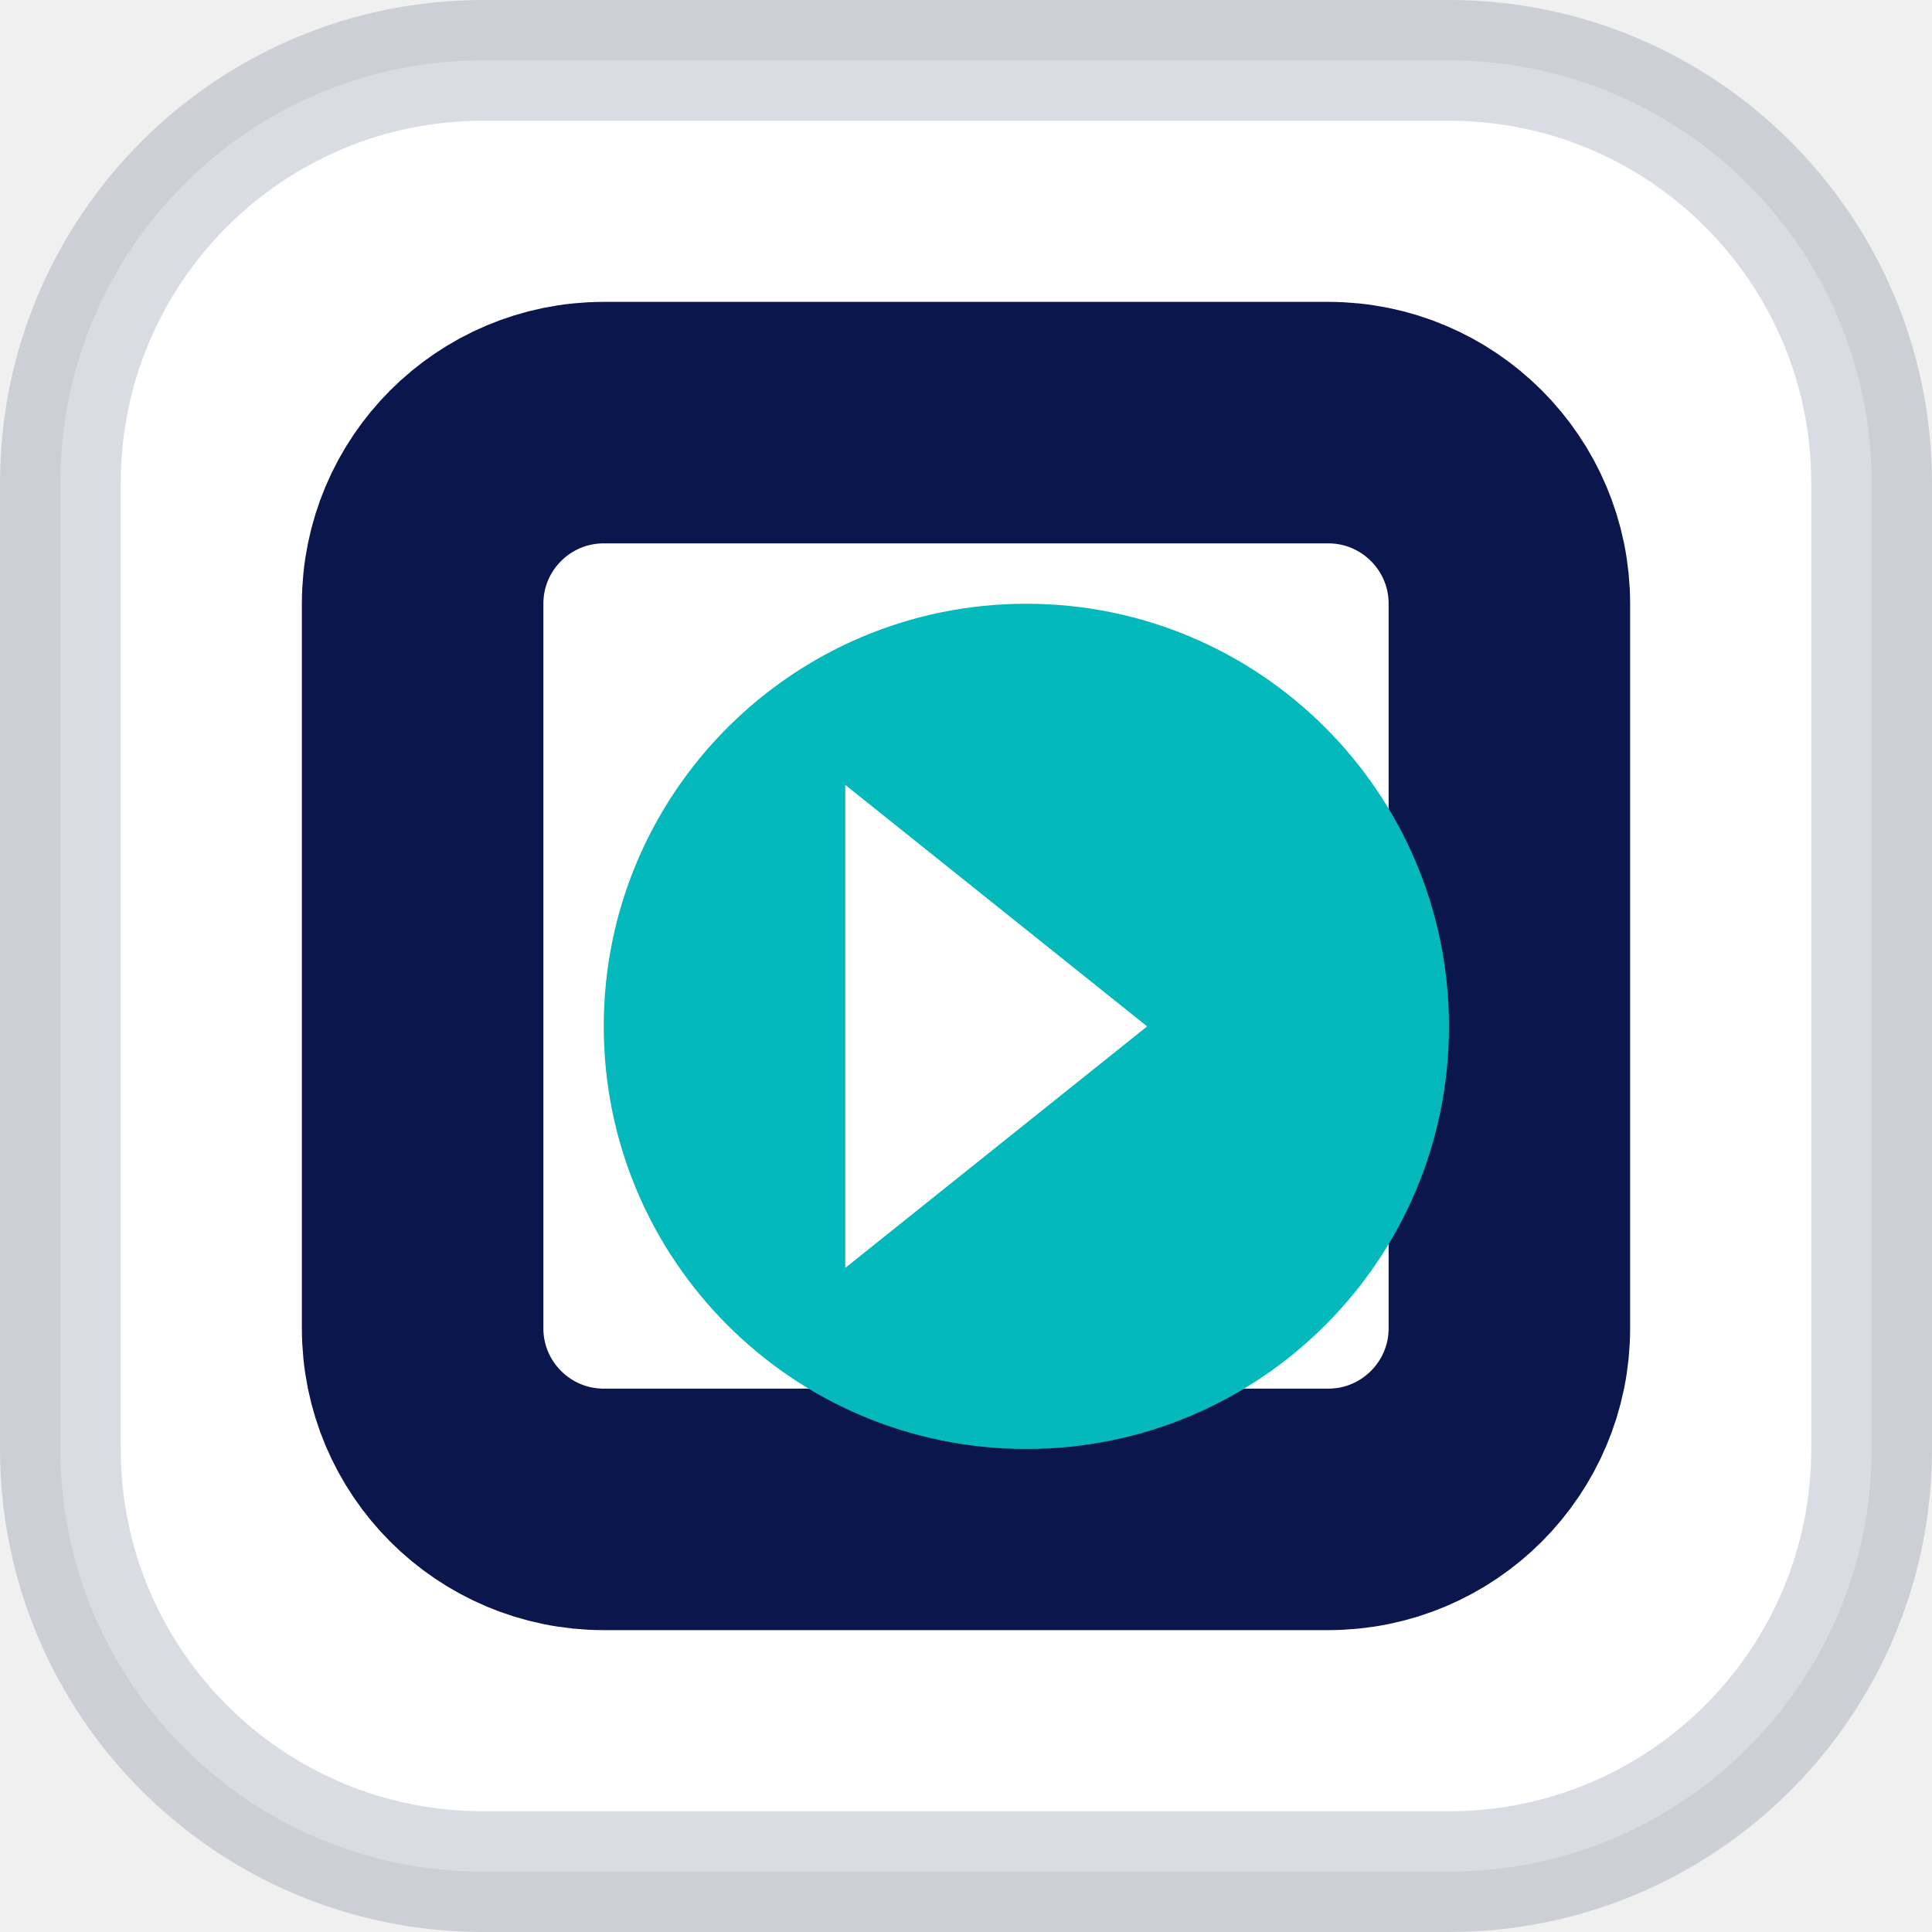
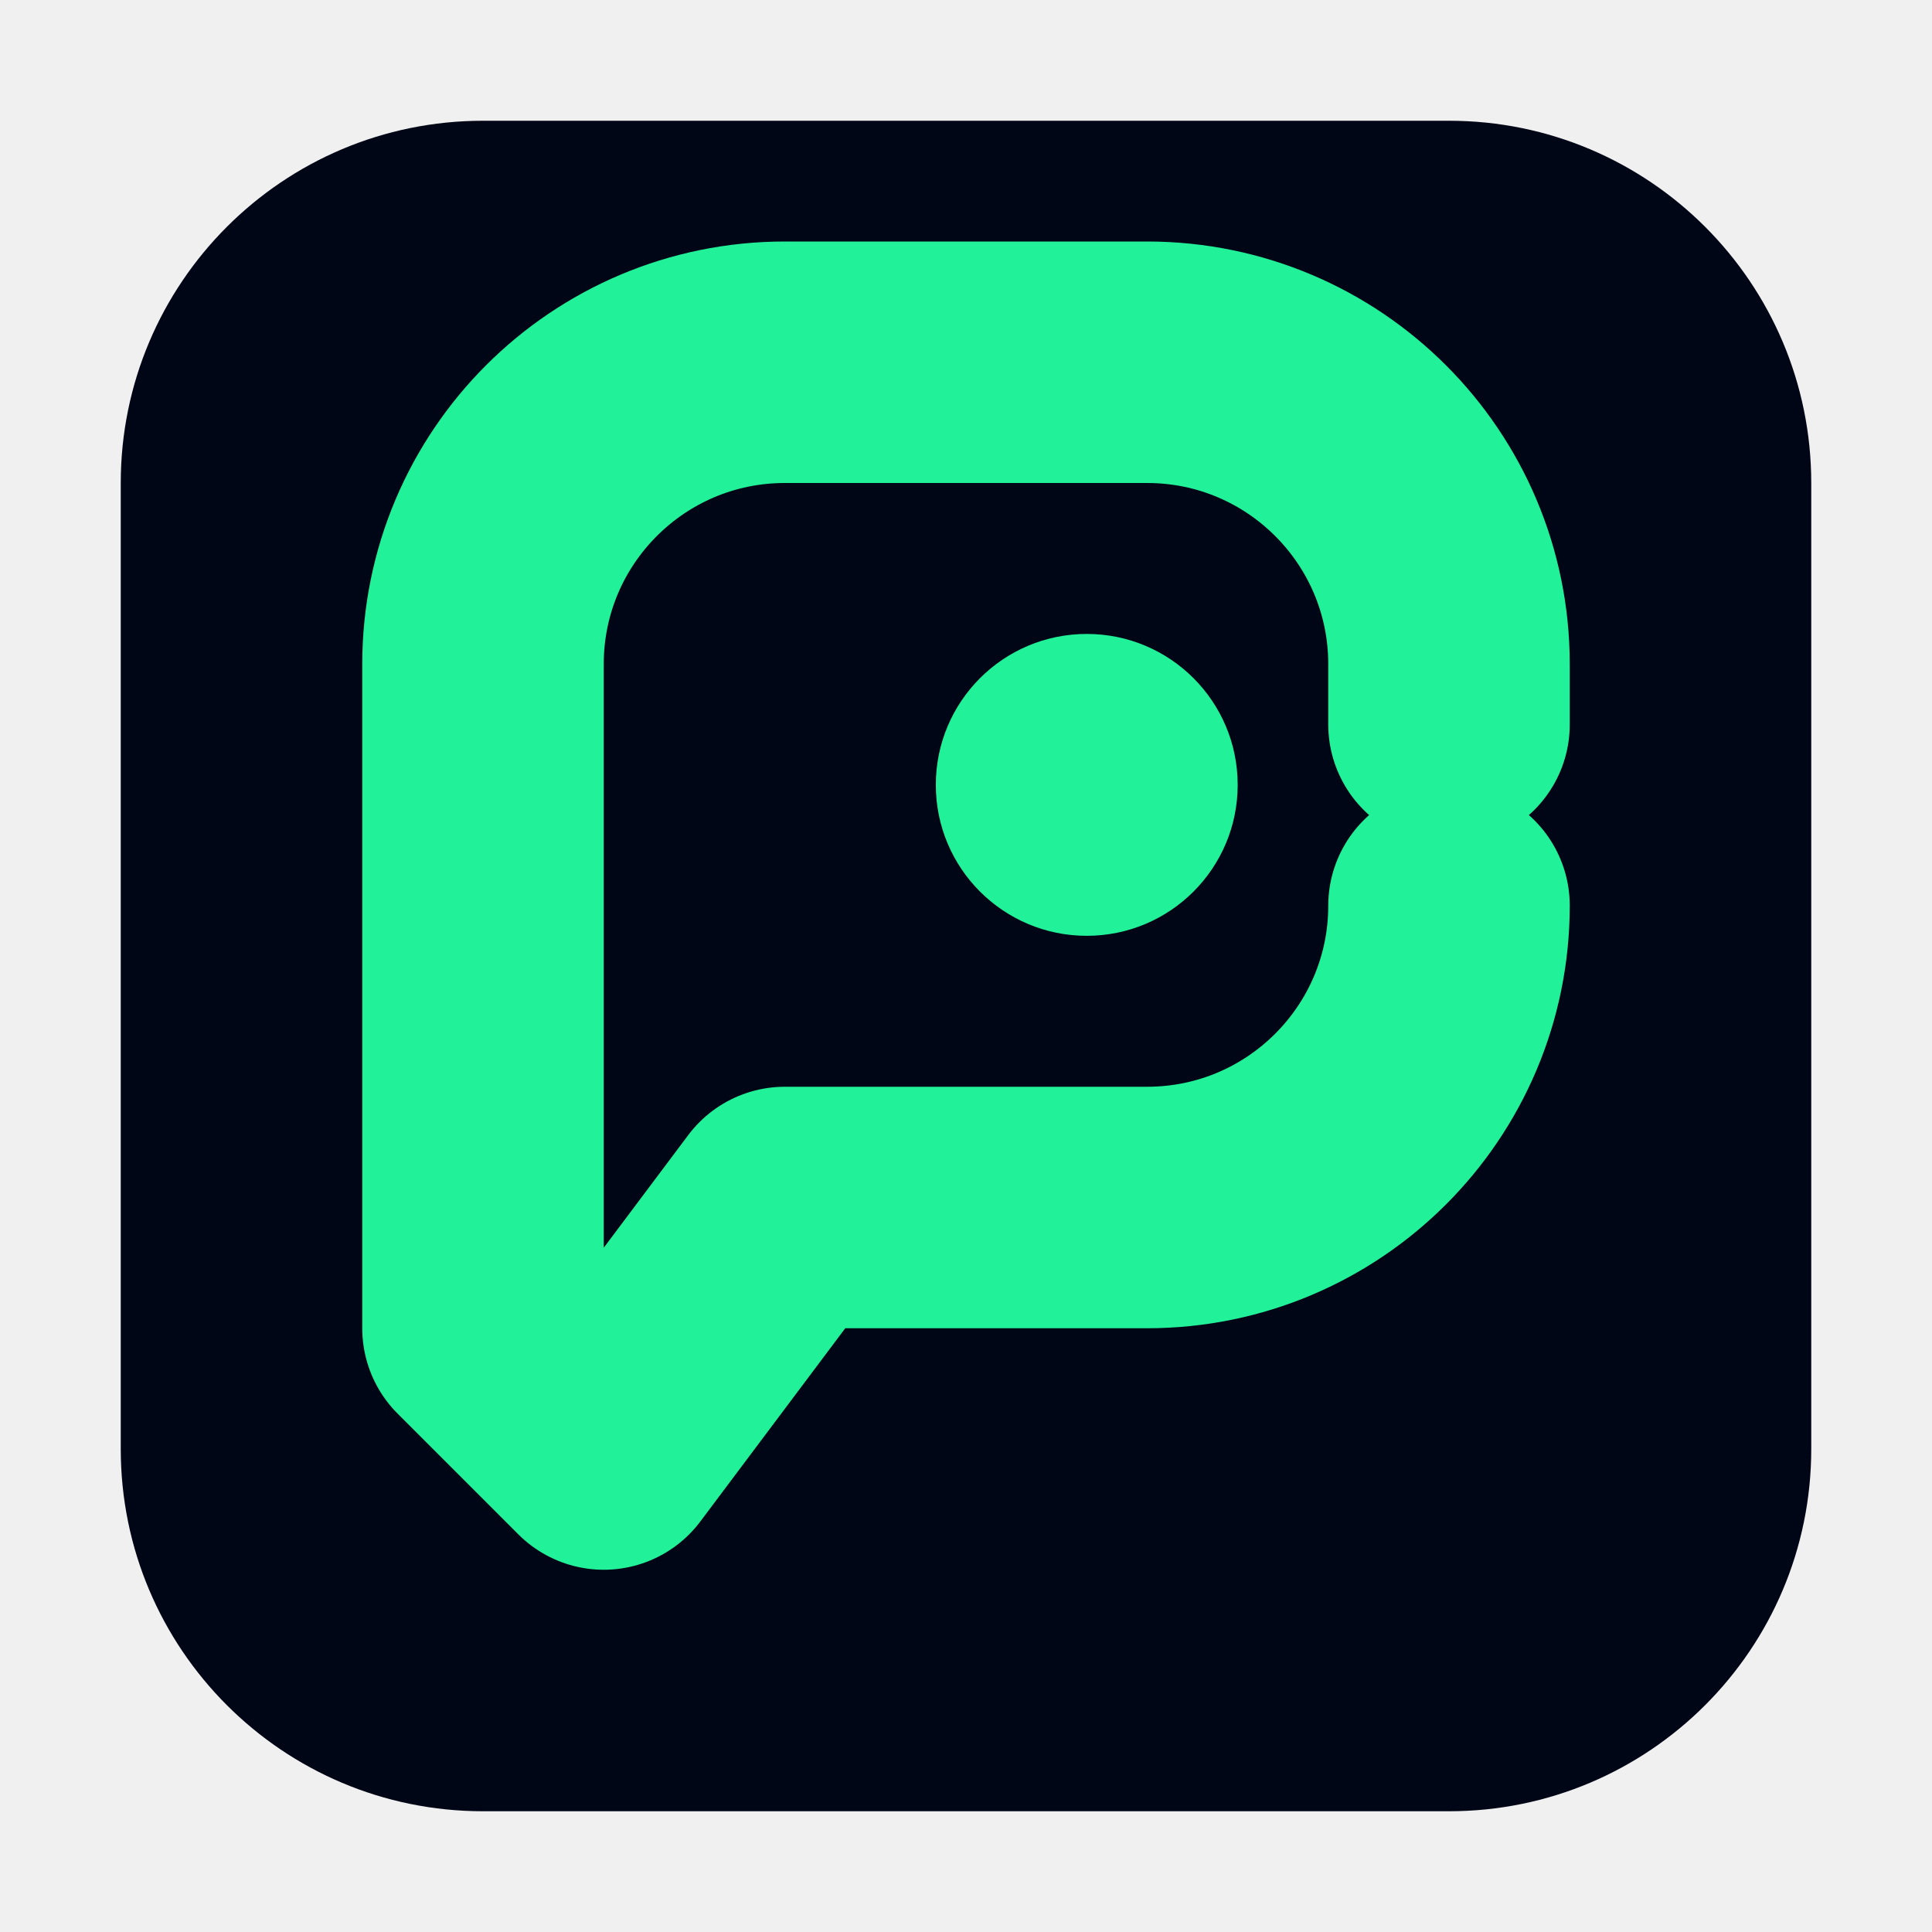
- <svg xmlns="http://www.w3.org/2000/svg" viewBox="0 0 16 16" width="16" height="16" role="img" aria-label="Proso mark, 16 pixel optical size">
-   <rect x="0.5" y="0.5" width="15" height="15" rx="3.5" fill="#FFFFFF" stroke="#0A164C" stroke-opacity="0.15" />
-   <rect x="3.5" y="3.5" width="9" height="9" rx="1.5" fill="none" stroke="#0A164C" stroke-width="2" />
-   <circle cx="8.5" cy="8.5" r="3.5" fill="#03B9BB" />
-   <path d="M7 6.5v4l2.5-2Z" fill="#FFFFFF" />
+ <svg xmlns="http://www.w3.org/2000/svg" viewBox="0 0 16 16" width="16" height="16" role="img" aria-labelledby="title desc">
+   <rect x="1" y="1" width="14" height="14" rx="3" fill="#010616" />
+   <path d="M12 6V5.5A2.5 2.5 0 0 0 9.5 3h-3A2.5 2.5 0 0 0 4 5.5V11l1 1 1.5-2H9.5A2.5 2.5 0 0 0 12 7.5" fill="none" stroke="#21F299" stroke-width="2" stroke-linecap="round" stroke-linejoin="round" />
+   <circle cx="9" cy="6.5" r="1.25" fill="#21F299" />
</svg>
